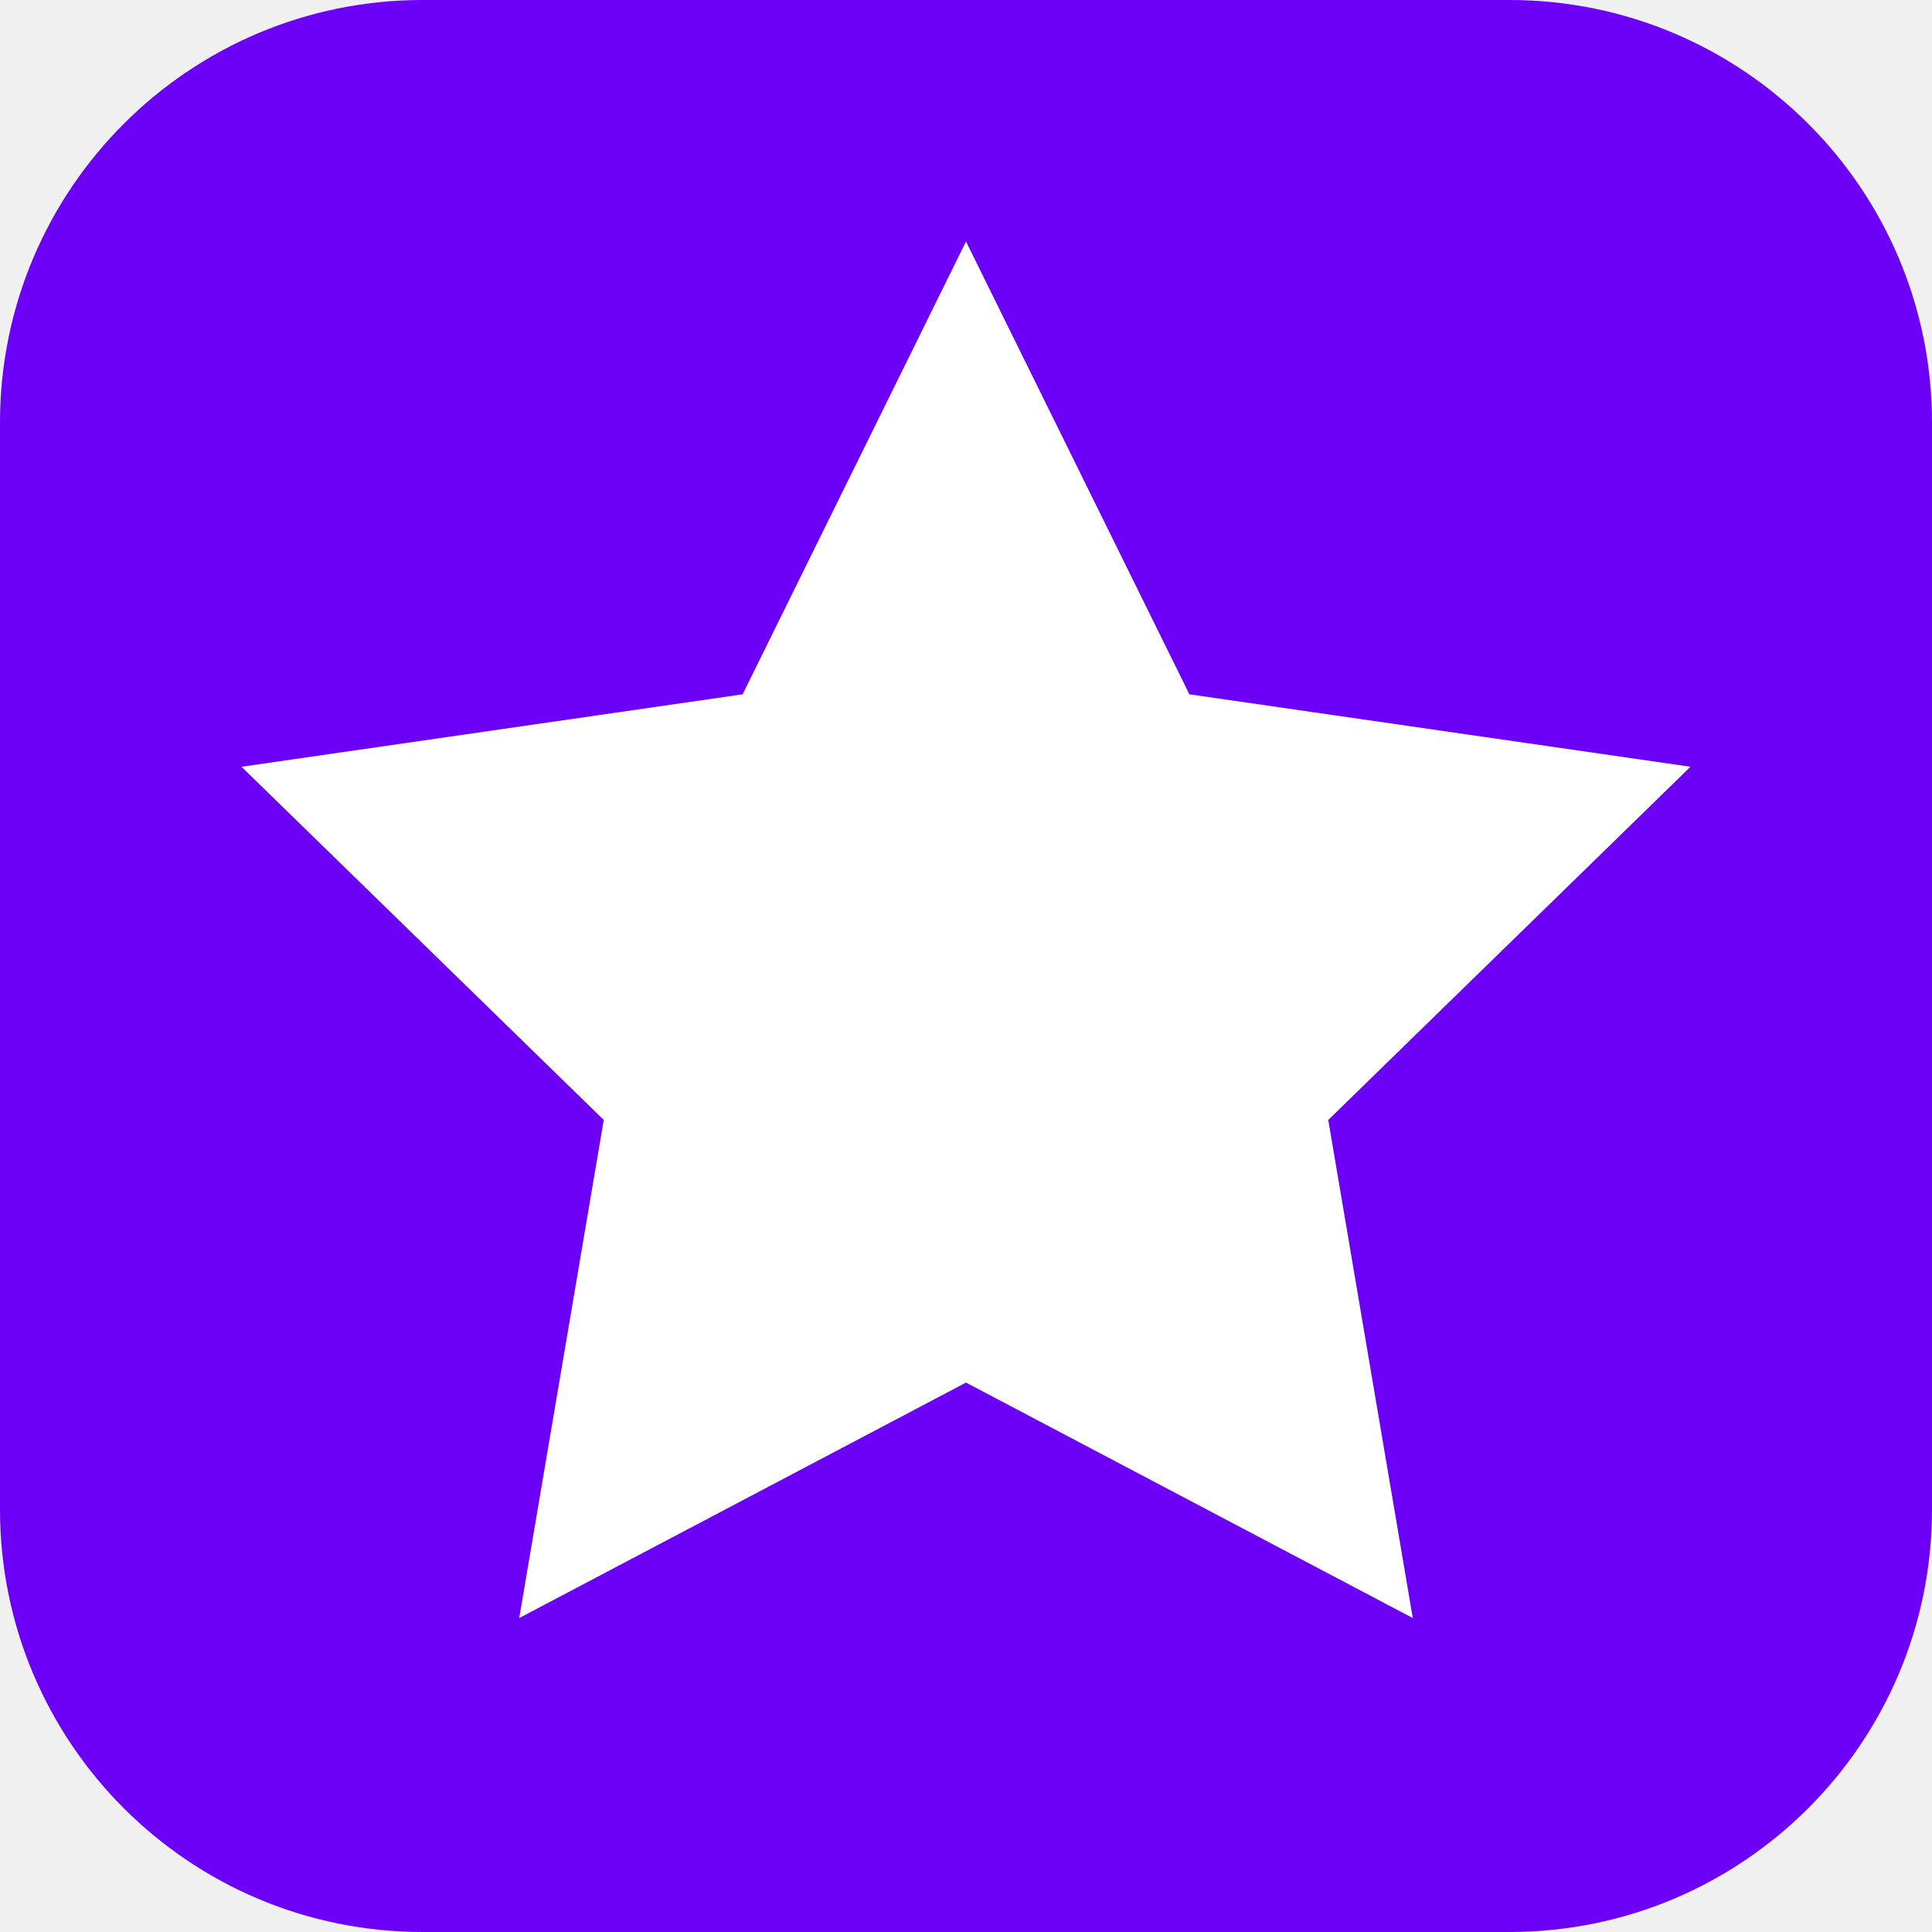
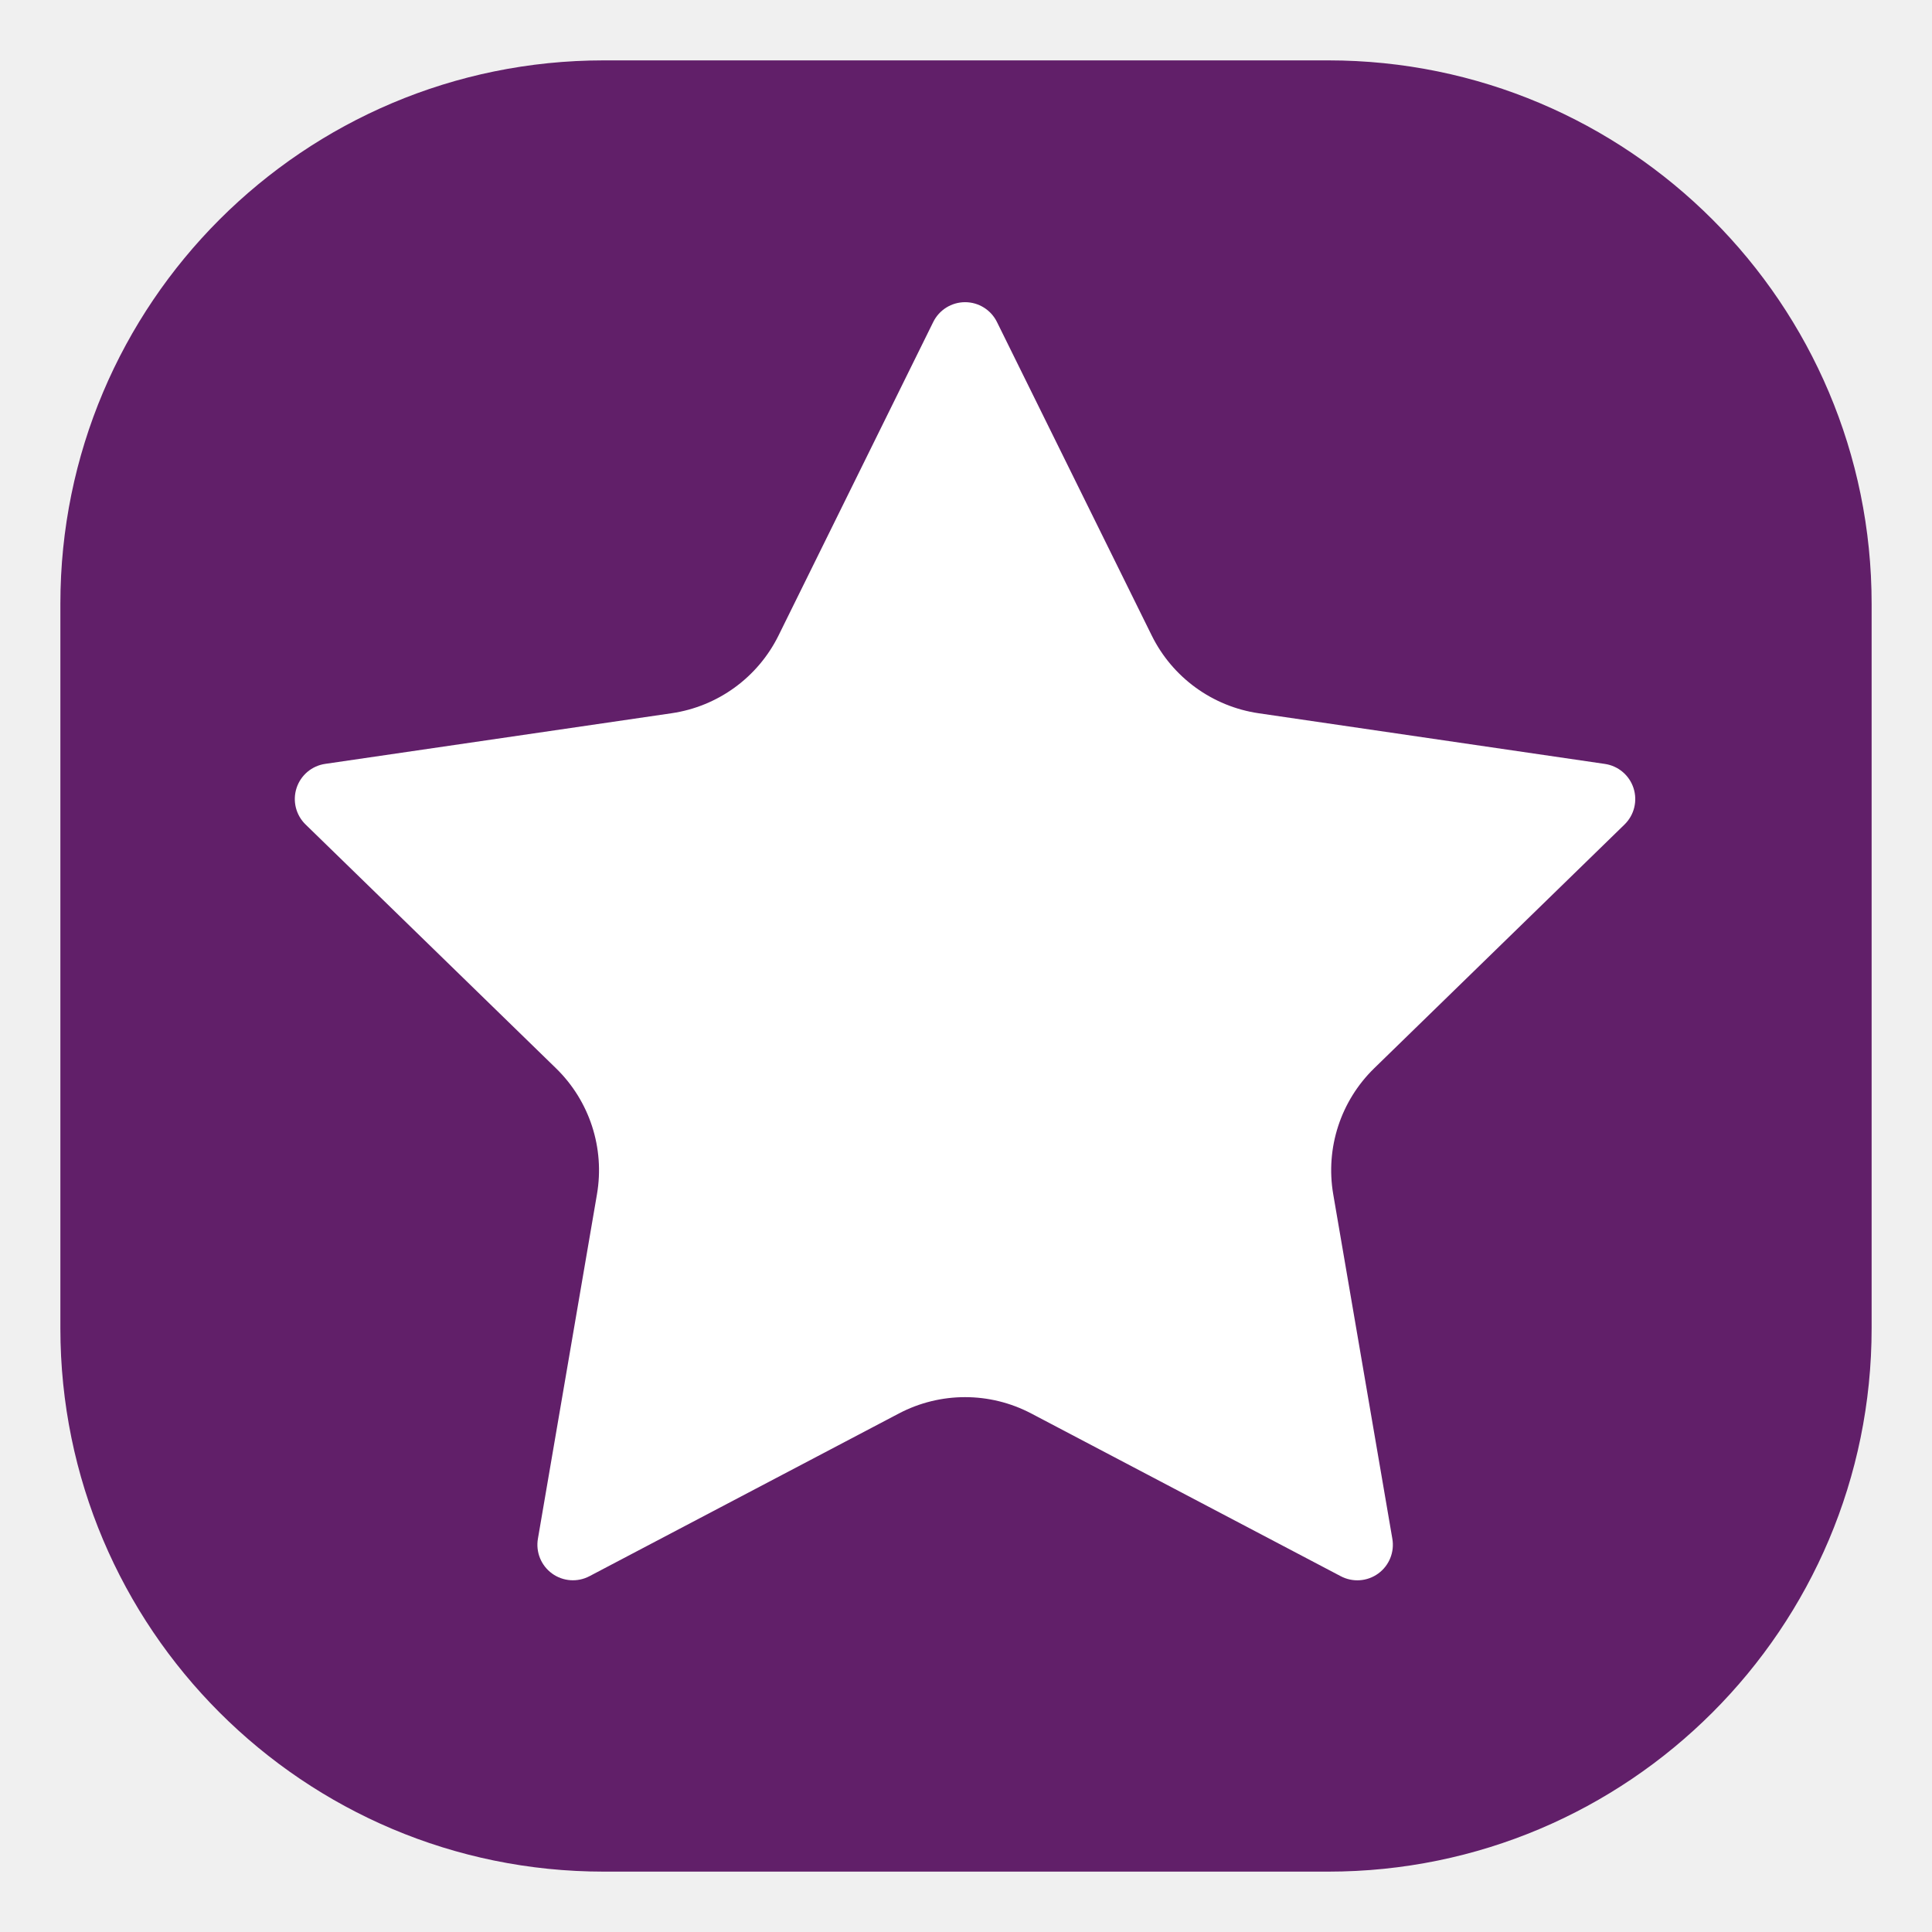
- <svg xmlns="http://www.w3.org/2000/svg" viewBox="0 0 64 64">
-   <rect width="64" height="64" rx="14" fill="#6c00f6" />
-   <path d="m32 8 7.4 15 16.6 2.4-12 11.7 2.8 16.5L32 45.8 17.2 53.6 20 37.1 8 25.4 24.6 23z" fill="#fff" />
+ <svg xmlns="http://www.w3.org/2000/svg" viewBox="0 0 64 64" fill="none">
+   <rect x="2" y="2" width="60" height="60" rx="18" fill="#611F69" />
+   <path d="M11.525 2.295a.53.53 0 0 1 .95 0l2.31 4.679a2.123 2.123 0 0 0 1.595 1.16l5.166.756a.53.53 0 0 1 .294.904l-3.736 3.638a2.123 2.123 0 0 0-.611 1.878l.882 5.14a.53.53 0 0 1-.771.56l-4.618-2.428a2.122 2.122 0 0 0-1.973 0L6.396 21.01a.53.53 0 0 1-.77-.56l.881-5.139a2.122 2.122 0 0 0-.611-1.879L2.16 9.795a.53.53 0 0 1 .294-.906l5.165-.755a2.122 2.122 0 0 0 1.597-1.16z" transform="translate(5.33 5.57) scale(2.22)" fill="#FFFFFF" />
</svg>
